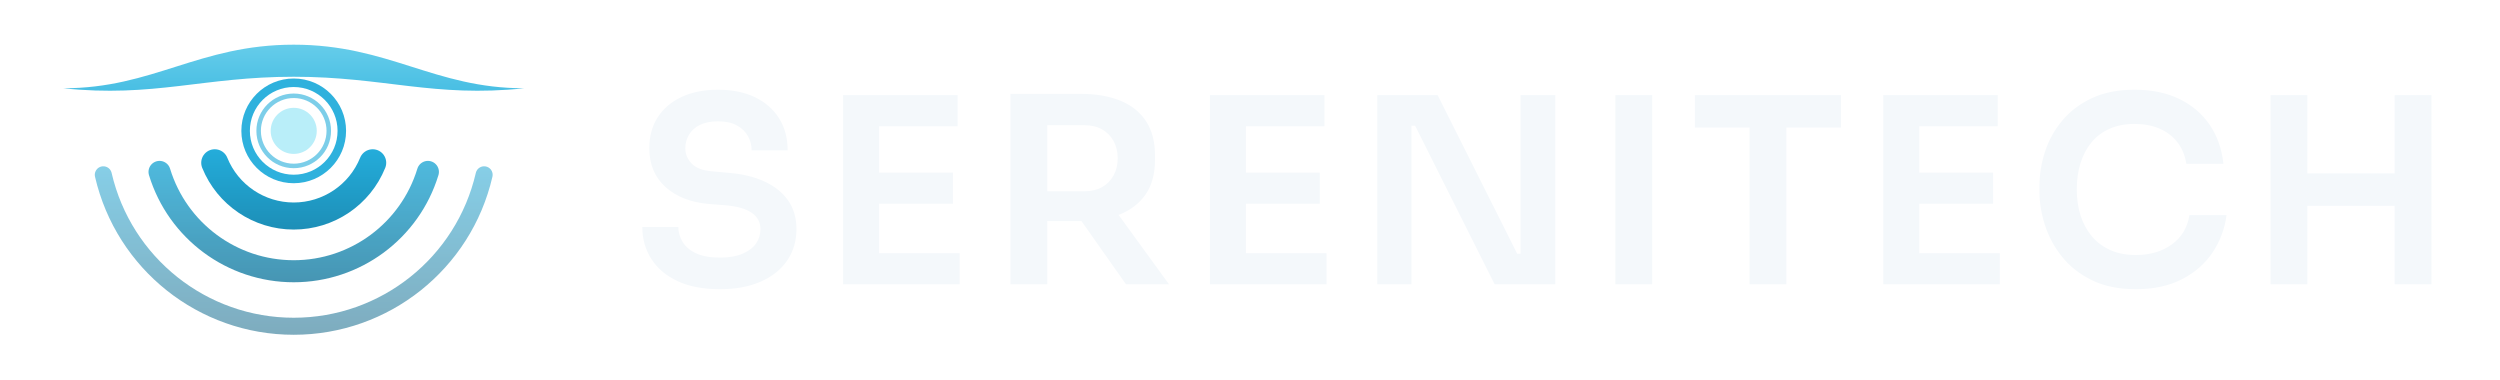
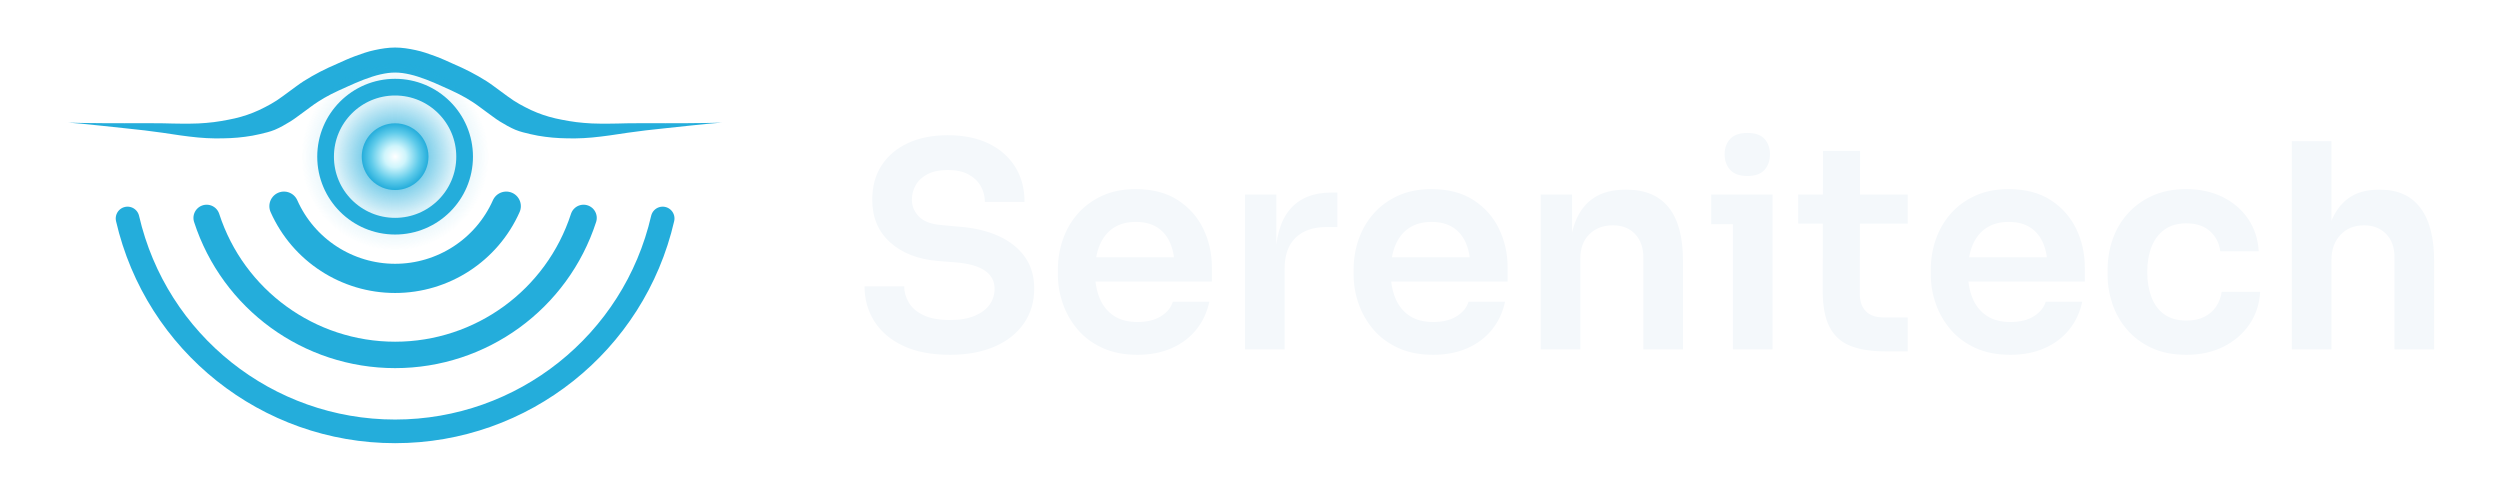
- <svg xmlns="http://www.w3.org/2000/svg" viewBox="0 0 579 88" width="579" height="88">
+ <svg xmlns="http://www.w3.org/2000/svg" viewBox="0 0 526 103" width="526" height="103">
  <defs>
-     <linearGradient id="hc-on-dark-g" gradientUnits="userSpaceOnUse" x1="0" y1="22" x2="0" y2="92">
-       <stop offset="0" stop-color="#88DDF2" />
-       <stop offset="0.45" stop-color="#24ADDB" />
-       <stop offset="1" stop-color="#136586" />
-     </linearGradient>
+     <radialGradient id="hc-on-dark-core" gradientUnits="userSpaceOnUse" cx="50.0" cy="50.0" r="4.8">
+       <stop offset="0" stop-color="#FFFFFF" />
+       <stop offset="0.32" stop-color="#CFF5FC" />
+       <stop offset="0.72" stop-color="#5FCBEA" />
+       <stop offset="1" stop-color="#24ADDB" />
+     </radialGradient>
+     <radialGradient id="hc-on-dark-halo" gradientUnits="userSpaceOnUse" cx="50.0" cy="50.0" r="13.5">
+       <stop offset="0.320" stop-color="#24ADDB" stop-opacity="0.62" />
+       <stop offset="0.62" stop-color="#24ADDB" stop-opacity="0.18" />
+       <stop offset="1" stop-color="#24ADDB" stop-opacity="0" />
+     </radialGradient>
  </defs>
-   <g transform="translate(10.0,-27.717) scale(1.1605)">
-     <path d="M4,41.5 C22,41.5 31,32.8 50,32.8 C69,32.8 78,41.5 96,41.5 C78,43.4 68,39.2 50,39.2 C32,39.2 22,43.4 4,41.5 Z" fill="url(#hc-on-dark-g)" />
-     <path d="M65.76,56.37 A17,17 0 0 1 34.24,56.37" fill="none" stroke="url(#hc-on-dark-g)" stroke-width="5.4" stroke-linecap="round" opacity="1.0" />
-     <path d="M76.78,58.19 A28,28 0 0 1 23.22,58.19" fill="none" stroke="url(#hc-on-dark-g)" stroke-width="4.4" stroke-linecap="round" opacity="0.8" />
-     <path d="M88.00,58.77 A39,39 0 0 1 12.00,58.77" fill="none" stroke="url(#hc-on-dark-g)" stroke-width="3.4" stroke-linecap="round" opacity="0.55" />
-     <circle cx="50.0" cy="50.0" r="9.6" fill="none" stroke="#24ADDB" stroke-width="1.7" opacity="0.95" />
-     <circle cx="50.0" cy="50.0" r="7.0" fill="none" stroke="#24ADDB" stroke-width="0.9" opacity="0.6" />
-     <circle cx="50.0" cy="50.0" r="4.6" fill="#B9EEF9" />
+   <g transform="translate(10.0,-40.166) scale(1.4626)">
+     <path d="M3.00,45.10 C3.33,45.13 4.19,45.20 5.00,45.27 C5.81,45.35 6.86,45.45 7.86,45.56 C8.87,45.66 10.03,45.79 11.04,45.90 C12.06,46.01 13.05,46.11 13.97,46.22 C14.89,46.33 15.70,46.44 16.56,46.56 C17.42,46.68 18.28,46.83 19.12,46.94 C19.97,47.05 20.81,47.17 21.64,47.24 C22.46,47.32 23.30,47.36 24.07,47.37 C24.85,47.38 25.57,47.36 26.30,47.33 C27.02,47.29 27.71,47.24 28.41,47.14 C29.12,47.05 29.81,46.93 30.52,46.76 C31.24,46.59 31.97,46.43 32.70,46.13 C33.44,45.82 34.24,45.36 34.94,44.93 C35.65,44.49 36.29,43.96 36.95,43.50 C37.60,43.03 38.22,42.54 38.86,42.13 C39.50,41.71 40.07,41.39 40.78,41.02 C41.48,40.66 42.32,40.28 43.11,39.93 C43.90,39.58 44.72,39.20 45.51,38.91 C46.31,38.61 47.11,38.34 47.86,38.17 C48.61,38.00 49.29,37.90 50.00,37.90 C50.71,37.90 51.39,38.00 52.14,38.17 C52.89,38.34 53.69,38.61 54.49,38.91 C55.28,39.20 56.10,39.58 56.89,39.93 C57.68,40.28 58.52,40.66 59.22,41.02 C59.93,41.39 60.50,41.71 61.14,42.13 C61.78,42.54 62.40,43.03 63.05,43.50 C63.71,43.96 64.35,44.49 65.06,44.93 C65.76,45.36 66.56,45.82 67.30,46.13 C68.03,46.43 68.76,46.59 69.48,46.76 C70.19,46.93 70.88,47.05 71.59,47.14 C72.29,47.24 72.98,47.29 73.70,47.33 C74.43,47.36 75.15,47.38 75.93,47.37 C76.70,47.36 77.54,47.32 78.36,47.24 C79.19,47.17 80.03,47.05 80.88,46.94 C81.72,46.83 82.58,46.68 83.44,46.56 C84.30,46.44 85.11,46.33 86.03,46.22 C86.95,46.11 87.94,46.01 88.96,45.90 C89.97,45.79 91.13,45.66 92.14,45.56 C93.14,45.45 94.19,45.35 95.00,45.27 C95.81,45.20 96.67,45.13 97.00,45.10 L97.00,45.10 C96.67,45.11 95.81,45.13 95.00,45.15 C94.18,45.16 93.13,45.17 92.11,45.18 C91.10,45.19 89.94,45.19 88.92,45.19 C87.89,45.19 86.90,45.18 85.97,45.18 C85.04,45.18 84.20,45.19 83.33,45.20 C82.46,45.22 81.59,45.25 80.75,45.25 C79.91,45.25 79.09,45.26 78.31,45.22 C77.53,45.18 76.79,45.12 76.07,45.03 C75.36,44.94 74.67,44.82 74.01,44.69 C73.36,44.57 72.76,44.43 72.16,44.26 C71.57,44.09 71.00,43.90 70.43,43.67 C69.85,43.44 69.27,43.17 68.70,42.87 C68.14,42.58 67.62,42.30 67.04,41.92 C66.45,41.54 65.85,41.07 65.20,40.60 C64.55,40.14 63.88,39.60 63.14,39.13 C62.40,38.66 61.57,38.19 60.78,37.78 C59.98,37.36 59.23,37.03 58.39,36.66 C57.56,36.29 56.67,35.87 55.76,35.54 C54.86,35.21 53.92,34.87 52.95,34.67 C51.99,34.46 50.98,34.30 50.00,34.30 C49.02,34.30 48.01,34.46 47.05,34.67 C46.08,34.87 45.14,35.21 44.24,35.54 C43.33,35.87 42.44,36.29 41.61,36.66 C40.77,37.03 40.02,37.36 39.22,37.78 C38.43,38.19 37.60,38.66 36.86,39.13 C36.12,39.60 35.45,40.14 34.80,40.60 C34.15,41.07 33.55,41.54 32.96,41.92 C32.38,42.30 31.86,42.58 31.30,42.87 C30.73,43.17 30.15,43.44 29.57,43.67 C29.00,43.90 28.43,44.09 27.84,44.26 C27.24,44.43 26.64,44.57 25.99,44.69 C25.33,44.82 24.64,44.94 23.93,45.03 C23.21,45.12 22.47,45.18 21.69,45.22 C20.91,45.26 20.09,45.25 19.25,45.25 C18.41,45.25 17.54,45.22 16.67,45.20 C15.80,45.19 14.96,45.18 14.03,45.18 C13.10,45.18 12.11,45.19 11.08,45.19 C10.06,45.19 8.90,45.19 7.89,45.18 C6.87,45.17 5.82,45.16 5.00,45.15 C4.19,45.13 3.33,45.11 3.00,45.10 Z" fill="#24ADDB" />
+     <path d="M65.99,57.12 A17.5,17.5 0 0 1 34.01,57.12" fill="none" stroke="#24ADDB" stroke-width="4.2" stroke-linecap="round" />
+     <path d="M77.11,58.81 A28.5,28.5 0 0 1 22.89,58.81" fill="none" stroke="#24ADDB" stroke-width="3.8" stroke-linecap="round" />
+     <path d="M88.49,58.89 A39.5,39.5 0 0 1 11.51,58.89" fill="none" stroke="#24ADDB" stroke-width="3.4" stroke-linecap="round" />
+     <circle cx="50.0" cy="50.0" r="13.5" fill="url(#hc-on-dark-halo)" />
+     <circle cx="50.0" cy="50.0" r="10.0" fill="none" stroke="#24ADDB" stroke-width="2.4" />
+     <circle cx="50.0" cy="50.0" r="4.8" fill="url(#hc-on-dark-core)" />
  </g>
-   <path transform="translate(146.42,65.84)" d="M20.34 1.14Q14.52 1.14 10.53 -0.72Q6.54 -2.58 4.44 -5.85Q2.34 -9.12 2.34 -13.26H10.68Q10.68 -11.52 11.64 -9.87Q12.6 -8.22 14.73 -7.2Q16.86 -6.18 20.34 -6.18Q23.46 -6.18 25.56 -7.08Q27.66 -7.98 28.68 -9.45Q29.7 -10.92 29.7 -12.78Q29.7 -15.12 27.72 -16.53Q25.74 -17.94 21.6 -18.3L17.76 -18.6Q11.46 -19.14 7.71 -22.53Q3.96 -25.92 3.96 -31.5Q3.96 -35.7 5.94 -38.73Q7.92 -41.76 11.49 -43.41Q15.06 -45.06 19.86 -45.06Q24.84 -45.06 28.44 -43.32Q32.04 -41.58 34.02 -38.43Q36.0 -35.28 36.0 -31.02H27.66Q27.66 -32.82 26.79 -34.35Q25.92 -35.88 24.21 -36.81Q22.5 -37.74 19.86 -37.74Q17.34 -37.74 15.66 -36.9Q13.98 -36.06 13.14 -34.62Q12.3 -33.18 12.3 -31.5Q12.3 -29.46 13.8 -27.93Q15.3 -26.4 18.54 -26.16L22.38 -25.8Q27.06 -25.44 30.6 -23.82Q34.14 -22.2 36.09 -19.44Q38.04 -16.68 38.04 -12.78Q38.04 -8.64 35.88 -5.49Q33.72 -2.34 29.73 -0.6Q25.74 1.14 20.34 1.14Z M48.84 0.0V-43.8H57.18V0.0ZM55.98 0.0V-7.2H75.84V0.0ZM55.98 -18.66V-25.86H74.28V-18.66ZM55.98 -36.6V-43.8H75.36V-36.6Z M87.6 0.0V-44.1H96.12V0.0ZM114.36 0.0 100.92 -19.08H110.46L124.32 0.0ZM93.6 -14.64V-21.54H104.76Q107.1 -21.54 108.81 -22.5Q110.52 -23.46 111.48 -25.2Q112.44 -26.94 112.44 -29.16Q112.44 -31.44 111.48 -33.18Q110.52 -34.92 108.81 -35.88Q107.1 -36.84 104.76 -36.84H93.6V-44.1H103.86Q109.14 -44.1 113.01 -42.54Q116.88 -40.98 118.98 -37.8Q121.08 -34.62 121.08 -29.82V-28.86Q121.08 -24.0 118.95 -20.88Q116.82 -17.76 112.98 -16.2Q109.14 -14.64 103.86 -14.64Z M133.8 0.0V-43.8H142.14V0.0ZM140.94 0.0V-7.2H160.8V0.0ZM140.94 -18.66V-25.86H159.24V-18.66ZM140.94 -36.6V-43.8H160.32V-36.6Z M172.56 0.0V-43.8H186.54L204.96 -7.08H206.94L205.74 -6.0V-43.8H213.78V0.0H199.74L181.32 -36.72H179.28L180.48 -37.8V0.0Z M227.7 0.0V-43.8H236.22V0.0Z M258.78 0.0V-37.5H267.3V0.0ZM246.12 -36.3V-43.8H279.96V-36.3Z M289.74 0.0V-43.8H298.08V0.0ZM296.88 0.0V-7.2H316.74V0.0ZM296.88 -18.66V-25.86H315.18V-18.66ZM296.88 -36.6V-43.8H316.26V-36.6Z M348.24 1.14Q342.3 1.14 338.04 -0.96Q333.78 -3.06 331.11 -6.42Q328.44 -9.78 327.18 -13.74Q325.92 -17.7 325.92 -21.36V-22.68Q325.92 -26.76 327.21 -30.72Q328.5 -34.68 331.2 -37.92Q333.9 -41.16 338.07 -43.11Q342.24 -45.06 347.94 -45.06Q353.88 -45.06 358.29 -42.93Q362.7 -40.8 365.34 -36.93Q367.98 -33.06 368.52 -27.9H359.94Q359.46 -30.9 357.81 -32.97Q356.16 -35.04 353.64 -36.09Q351.12 -37.14 347.94 -37.14Q344.7 -37.14 342.18 -36.03Q339.66 -34.92 337.98 -32.88Q336.3 -30.84 335.43 -28.08Q334.56 -25.32 334.56 -21.96Q334.56 -18.72 335.43 -15.96Q336.3 -13.2 338.04 -11.13Q339.78 -9.06 342.33 -7.92Q344.88 -6.78 348.24 -6.78Q353.16 -6.78 356.55 -9.21Q359.94 -11.64 360.66 -16.02H369.24Q368.64 -11.34 366.06 -7.44Q363.48 -3.54 358.98 -1.2Q354.48 1.14 348.24 1.14Z M408.18 0.0V-43.8H416.7V0.0ZM379.44 0.0V-43.8H387.96V0.0ZM386.4 -18.18V-25.68H409.74V-18.18Z" fill="#F4F8FB" />
+   <path transform="translate(179.56,73.51)" d="M20.34 1.14Q14.52 1.14 10.53 -0.72Q6.54 -2.58 4.44 -5.85Q2.34 -9.12 2.34 -13.26H10.68Q10.68 -11.52 11.64 -9.87Q12.6 -8.22 14.73 -7.2Q16.86 -6.18 20.34 -6.18Q23.46 -6.18 25.56 -7.08Q27.66 -7.98 28.68 -9.45Q29.7 -10.92 29.7 -12.78Q29.7 -15.12 27.72 -16.53Q25.74 -17.94 21.6 -18.3L17.76 -18.6Q11.46 -19.14 7.71 -22.53Q3.96 -25.92 3.96 -31.5Q3.96 -35.7 5.94 -38.73Q7.92 -41.76 11.49 -43.41Q15.06 -45.06 19.86 -45.06Q24.84 -45.06 28.44 -43.32Q32.04 -41.58 34.02 -38.43Q36.0 -35.28 36.0 -31.02H27.66Q27.66 -32.82 26.79 -34.35Q25.92 -35.88 24.21 -36.81Q22.5 -37.74 19.86 -37.74Q17.34 -37.74 15.66 -36.9Q13.98 -36.06 13.14 -34.62Q12.3 -33.18 12.3 -31.5Q12.3 -29.46 13.8 -27.93Q15.3 -26.4 18.54 -26.16L22.38 -25.8Q27.06 -25.44 30.6 -23.82Q34.14 -22.2 36.09 -19.44Q38.04 -16.68 38.04 -12.78Q38.04 -8.64 35.88 -5.49Q33.72 -2.34 29.73 -0.6Q25.74 1.14 20.34 1.14Z M59.76 1.14Q55.56 1.14 52.41 -0.3Q49.26 -1.74 47.19 -4.17Q45.12 -6.6 44.07 -9.6Q43.02 -12.6 43.02 -15.72V-16.86Q43.02 -20.1 44.07 -23.13Q45.12 -26.16 47.19 -28.53Q49.26 -30.9 52.32 -32.31Q55.38 -33.72 59.4 -33.72Q64.68 -33.72 68.25 -31.41Q71.82 -29.1 73.62 -25.35Q75.42 -21.6 75.42 -17.28V-14.28H46.56V-19.38H70.2L67.62 -16.86Q67.62 -19.98 66.72 -22.2Q65.82 -24.42 63.99 -25.62Q62.16 -26.82 59.4 -26.82Q56.64 -26.82 54.72 -25.56Q52.8 -24.3 51.81 -21.93Q50.82 -19.56 50.82 -16.26Q50.82 -13.2 51.78 -10.83Q52.74 -8.46 54.72 -7.11Q56.7 -5.76 59.76 -5.76Q62.82 -5.76 64.74 -6.99Q66.66 -8.22 67.2 -10.02H74.88Q74.16 -6.66 72.12 -4.14Q70.08 -1.62 66.93 -0.24Q63.78 1.14 59.76 1.14Z M82.38 0.0V-32.58H88.98V-18.78H88.8Q88.8 -25.8 91.8 -29.4Q94.8 -33.0 100.62 -33.0H101.82V-25.74H99.54Q95.34 -25.74 93.03 -23.49Q90.72 -21.24 90.72 -16.98V0.0Z M121.98 1.14Q117.78 1.14 114.63 -0.3Q111.48 -1.74 109.41 -4.17Q107.34 -6.6 106.29 -9.6Q105.24 -12.6 105.24 -15.72V-16.86Q105.24 -20.1 106.29 -23.13Q107.34 -26.16 109.41 -28.53Q111.48 -30.9 114.54 -32.31Q117.6 -33.72 121.62 -33.72Q126.9 -33.72 130.47 -31.41Q134.04 -29.1 135.84 -25.35Q137.64 -21.6 137.64 -17.28V-14.28H108.78V-19.38H132.42L129.84 -16.86Q129.84 -19.98 128.94 -22.2Q128.04 -24.42 126.21 -25.62Q124.38 -26.82 121.62 -26.82Q118.86 -26.82 116.94 -25.56Q115.02 -24.3 114.03 -21.93Q113.04 -19.56 113.04 -16.26Q113.04 -13.2 114 -10.83Q114.96 -8.46 116.94 -7.11Q118.92 -5.76 121.98 -5.76Q125.04 -5.76 126.96 -6.99Q128.88 -8.22 129.42 -10.02H137.1Q136.38 -6.66 134.34 -4.14Q132.3 -1.62 129.15 -0.24Q126 1.14 121.98 1.14Z M144.6 0.0V-32.58H151.2V-18.6H150.6Q150.6 -23.58 151.92 -26.91Q153.24 -30.24 155.85 -31.92Q158.46 -33.6 162.36 -33.6H162.72Q168.54 -33.6 171.54 -29.85Q174.54 -26.1 174.54 -18.66V0.0H166.2V-19.38Q166.2 -22.38 164.49 -24.24Q162.78 -26.1 159.78 -26.1Q156.72 -26.1 154.83 -24.21Q152.94 -22.32 152.94 -19.14V0.0Z M185.04 0.0V-32.58H193.38V0.0ZM180.48 -26.34V-32.58H193.38V-26.34ZM188.1 -36.48Q185.64 -36.48 184.47 -37.77Q183.3 -39.06 183.3 -41.04Q183.3 -43.02 184.47 -44.28Q185.64 -45.54 188.1 -45.54Q190.56 -45.54 191.7 -44.28Q192.84 -43.02 192.84 -41.04Q192.84 -39.06 191.7 -37.77Q190.56 -36.48 188.1 -36.48Z M217.14 0.42Q212.64 0.42 209.73 -0.75Q206.82 -1.92 205.38 -4.71Q203.94 -7.5 203.94 -12.24L204 -41.76H211.8L211.74 -11.7Q211.74 -9.3 213.03 -8.01Q214.32 -6.72 216.72 -6.72H221.82V0.42ZM198.78 -26.46V-32.58H221.82V-26.46Z M243.42 1.14Q239.22 1.14 236.07 -0.3Q232.92 -1.74 230.85 -4.17Q228.78 -6.6 227.73 -9.6Q226.68 -12.6 226.68 -15.72V-16.86Q226.68 -20.1 227.73 -23.13Q228.78 -26.16 230.85 -28.53Q232.92 -30.9 235.98 -32.31Q239.04 -33.72 243.06 -33.72Q248.34 -33.72 251.91 -31.41Q255.48 -29.1 257.28 -25.35Q259.08 -21.6 259.08 -17.28V-14.28H230.22V-19.38H253.86L251.28 -16.86Q251.28 -19.98 250.38 -22.2Q249.48 -24.42 247.65 -25.62Q245.82 -26.82 243.06 -26.82Q240.3 -26.82 238.38 -25.56Q236.46 -24.3 235.47 -21.93Q234.48 -19.56 234.48 -16.26Q234.48 -13.2 235.44 -10.83Q236.4 -8.46 238.38 -7.11Q240.36 -5.76 243.42 -5.76Q246.48 -5.76 248.4 -6.99Q250.32 -8.22 250.86 -10.02H258.54Q257.82 -6.66 255.78 -4.14Q253.74 -1.62 250.59 -0.24Q247.44 1.14 243.42 1.14Z M280.5 1.14Q276.24 1.14 273.15 -0.3Q270.06 -1.74 267.99 -4.14Q265.92 -6.54 264.9 -9.54Q263.88 -12.54 263.88 -15.66V-16.8Q263.88 -20.1 264.93 -23.13Q265.98 -26.16 268.08 -28.53Q270.18 -30.9 273.27 -32.31Q276.36 -33.72 280.44 -33.72Q284.7 -33.72 288.06 -32.07Q291.42 -30.42 293.43 -27.48Q295.44 -24.54 295.68 -20.64H287.58Q287.28 -23.16 285.45 -24.84Q283.62 -26.52 280.44 -26.52Q277.68 -26.52 275.85 -25.2Q274.02 -23.88 273.12 -21.57Q272.22 -19.26 272.22 -16.26Q272.22 -13.38 273.09 -11.04Q273.96 -8.7 275.79 -7.38Q277.62 -6.06 280.5 -6.06Q282.66 -6.06 284.22 -6.84Q285.78 -7.62 286.71 -9.0Q287.64 -10.38 287.88 -12.12H295.98Q295.74 -8.16 293.67 -5.19Q291.6 -2.22 288.21 -0.54Q284.82 1.14 280.5 1.14Z M302.64 0.0V-43.8H310.98V-18.24H309.54Q309.54 -23.16 310.8 -26.58Q312.06 -30.0 314.55 -31.8Q317.04 -33.6 320.88 -33.6H321.24Q326.82 -33.6 329.7 -29.76Q332.58 -25.92 332.58 -18.6V0.0H324.24V-19.38Q324.24 -22.5 322.47 -24.3Q320.7 -26.1 317.82 -26.1Q314.76 -26.1 312.87 -24.09Q310.98 -22.08 310.98 -18.84V0.0Z" fill="#F4F8FB" />
</svg>
